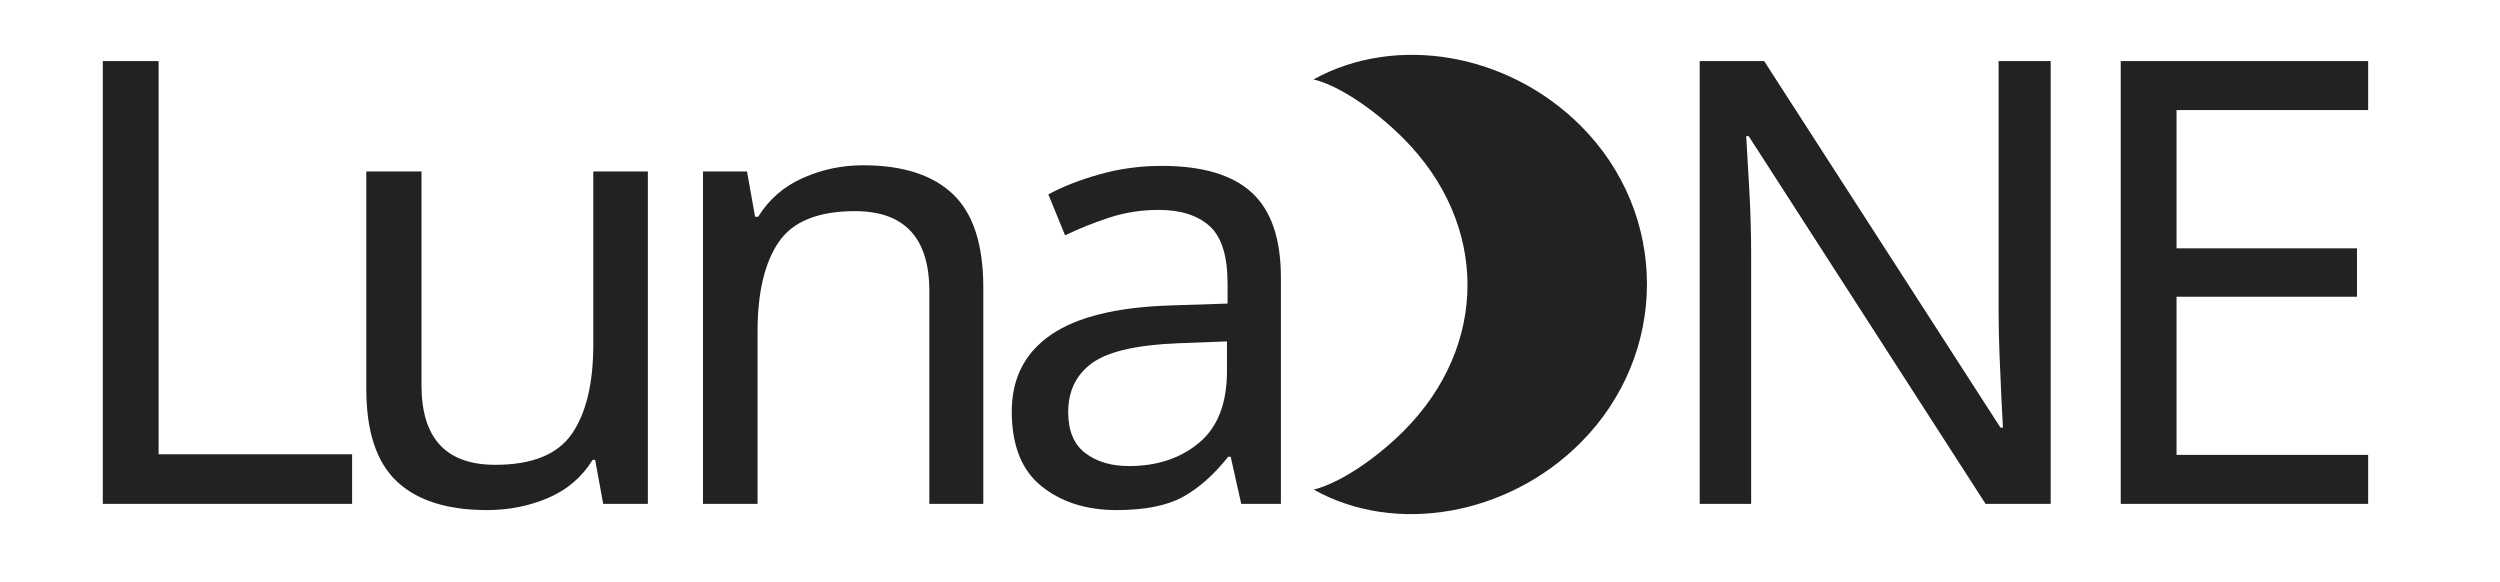
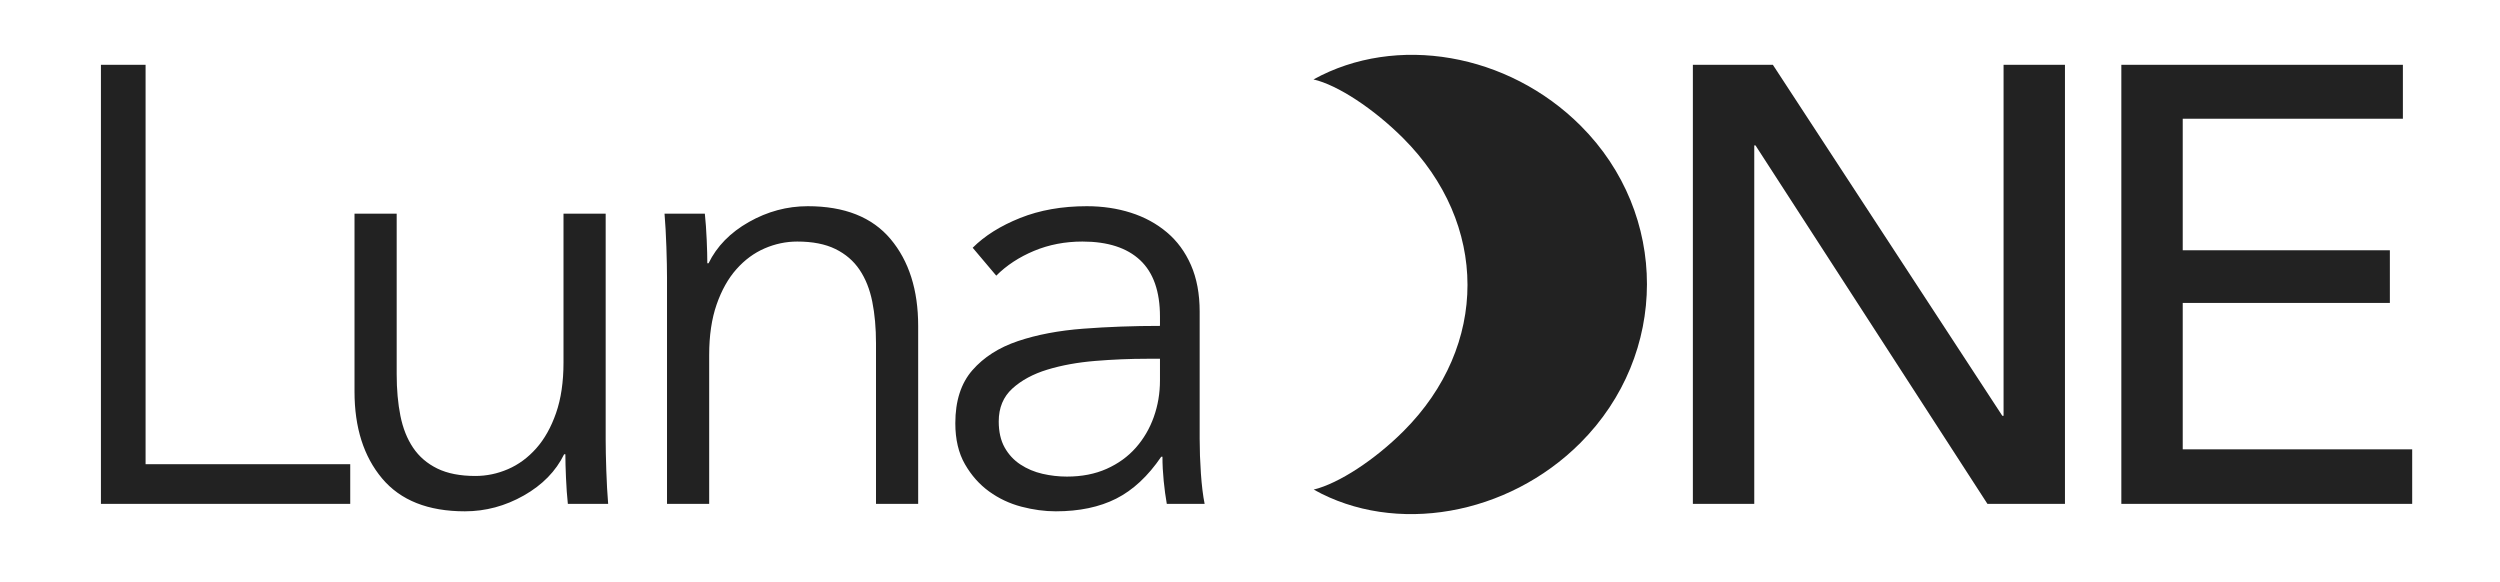
<svg xmlns="http://www.w3.org/2000/svg" width="1290px" height="300px" viewBox="0 0 1290 300" version="1.1">
  <defs />
  <g id="Page-7" stroke="none" stroke-width="1" fill="none" fill-rule="evenodd">
    <path d="M795.617,192.869 C733.402,192.869 688.917,148.384 688.917,85.847 C688.917,64.411 693.43,42.49 700.2,31.692 C653.297,45.23 619.611,93.1 619.611,146.127 C619.611,210.598 670.704,261.692 735.497,261.692 C788.525,261.692 836.717,227.844 849.772,181.425 C838.329,188.356 816.57,192.869 795.617,192.869 Z" id="☾︎" fill="#222222" transform="translate(734.6915, 146.6915) scale(-1, 1) rotate(45) translate(-734.6915, -146.6915) " />
-     <text id="NE" font-family="AvenirNext-Medium, Avenir Next" font-size="320" font-weight="400" letter-spacing="-25.951" fill="#222222">
-       <tspan x="846" y="260">NE</tspan>
-     </text>
-     <text id="Luna" font-family="AvenirNext-Regular, Avenir Next" font-size="320" font-weight="normal" letter-spacing="-25.951" fill="#222222">
-       <tspan x="22" y="260">Luna</tspan>
-     </text>
+     <path d="M1033.2,214.56 L1033.84,214.56 L1033.84,33.44 L1065.52,33.44 L1065.52,260 L1025.52,260 L905.84,75.04 L905.2,75.04 L905.2,260 L873.52,260 L873.52,33.44 L914.8,33.44 L1033.2,214.56 Z M1126.289,231.84 L1244.689,231.84 L1244.689,260 L1094.609,260 L1094.609,33.44 L1239.889,33.44 L1239.889,61.28 L1126.289,61.28 L1126.289,129.12 L1233.169,129.12 L1233.169,156.32 L1126.289,156.32 L1126.289,231.84 Z" id="NE" fill="#222222" />
+     <path d="M75.12,239.52 L180.72,239.52 L180.72,260 L52.08,260 L52.08,33.44 L75.12,33.44 L75.12,239.52 Z M293.009,260 C292.582,255.947 292.262,251.467 292.049,246.56 C291.835,241.653 291.729,237.6 291.729,234.4 L291.089,234.4 C286.822,243.147 279.889,250.24 270.289,255.68 C260.689,261.12 250.555,263.84 239.889,263.84 C220.902,263.84 206.662,258.187 197.169,246.88 C187.675,235.573 182.929,220.64 182.929,202.08 L182.929,110.24 L204.689,110.24 L204.689,193.12 C204.689,201.013 205.329,208.16 206.609,214.56 C207.889,220.96 210.075,226.453 213.169,231.04 C216.262,235.627 220.422,239.2 225.649,241.76 C230.875,244.32 237.435,245.6 245.329,245.6 C251.089,245.6 256.689,244.427 262.129,242.08 C267.569,239.733 272.422,236.16 276.689,231.36 C280.955,226.56 284.369,220.48 286.929,213.12 C289.489,205.76 290.769,197.067 290.769,187.04 L290.769,110.24 L312.529,110.24 L312.529,227.04 C312.529,231.093 312.635,236.32 312.849,242.72 C313.062,249.12 313.382,254.88 313.809,260 L293.009,260 Z M363.697,110.24 C364.124,114.293 364.444,118.773 364.657,123.68 C364.871,128.587 364.977,132.64 364.977,135.84 L365.617,135.84 C369.884,127.093 376.817,120 386.417,114.56 C396.017,109.12 406.151,106.4 416.817,106.4 C435.804,106.4 450.044,112.053 459.537,123.36 C469.031,134.667 473.777,149.6 473.777,168.16 L473.777,260 L452.017,260 L452.017,177.12 C452.017,169.227 451.377,162.08 450.097,155.68 C448.817,149.28 446.631,143.787 443.537,139.2 C440.444,134.613 436.284,131.04 431.057,128.48 C425.831,125.92 419.271,124.64 411.377,124.64 C405.617,124.64 400.017,125.813 394.577,128.16 C389.137,130.507 384.284,134.08 380.017,138.88 C375.751,143.68 372.337,149.76 369.777,157.12 C367.217,164.48 365.937,173.173 365.937,183.2 L365.937,260 L344.177,260 L344.177,143.2 C344.177,139.147 344.071,133.92 343.857,127.52 C343.644,121.12 343.324,115.36 342.897,110.24 L363.697,110.24 Z M598.546,163.36 C598.546,150.347 595.133,140.64 588.306,134.24 C581.479,127.84 571.56,124.64 558.546,124.64 C549.586,124.64 541.266,126.24 533.586,129.44 C525.906,132.64 519.4,136.907 514.066,142.24 L501.906,127.84 C508.093,121.653 516.253,116.533 526.386,112.48 C536.52,108.427 547.986,106.4 560.786,106.4 C568.893,106.4 576.466,107.52 583.506,109.76 C590.546,112 596.733,115.36 602.066,119.84 C607.4,124.32 611.559,129.973 614.546,136.8 C617.533,143.627 619.026,151.627 619.026,160.8 L619.026,226.4 C619.026,232.16 619.239,238.133 619.666,244.32 C620.093,250.507 620.733,255.733 621.586,260 L602.066,260 C601.426,256.373 600.893,252.427 600.466,248.16 C600.039,243.893 599.826,239.733 599.826,235.68 L599.186,235.68 C592.359,245.707 584.626,252.907 575.986,257.28 C567.346,261.653 556.946,263.84 544.786,263.84 C539.026,263.84 533.106,263.04 527.026,261.44 C520.946,259.84 515.4,257.227 510.386,253.6 C505.373,249.973 501.213,245.28 497.906,239.52 C494.599,233.76 492.946,226.72 492.946,218.4 C492.946,206.88 495.879,197.76 501.746,191.04 C507.613,184.32 515.453,179.307 525.266,176 C535.08,172.693 546.333,170.56 559.026,169.6 C571.72,168.64 584.893,168.16 598.546,168.16 L598.546,163.36 Z M592.146,185.12 C583.186,185.12 574.173,185.493 565.106,186.24 C556.039,186.987 547.826,188.48 540.466,190.72 C533.106,192.96 527.08,196.213 522.386,200.48 C517.693,204.747 515.346,210.4 515.346,217.44 C515.346,222.773 516.359,227.253 518.386,230.88 C520.413,234.507 523.133,237.44 526.546,239.68 C529.96,241.92 533.746,243.52 537.906,244.48 C542.066,245.44 546.279,245.92 550.546,245.92 C558.226,245.92 565.053,244.587 571.026,241.92 C577,239.253 582.013,235.627 586.066,231.04 C590.12,226.453 593.213,221.173 595.346,215.2 C597.48,209.227 598.546,202.933 598.546,196.32 L598.546,185.12 L592.146,185.12 Z" id="Luna" fill="#222222" />
  </g>
</svg>
